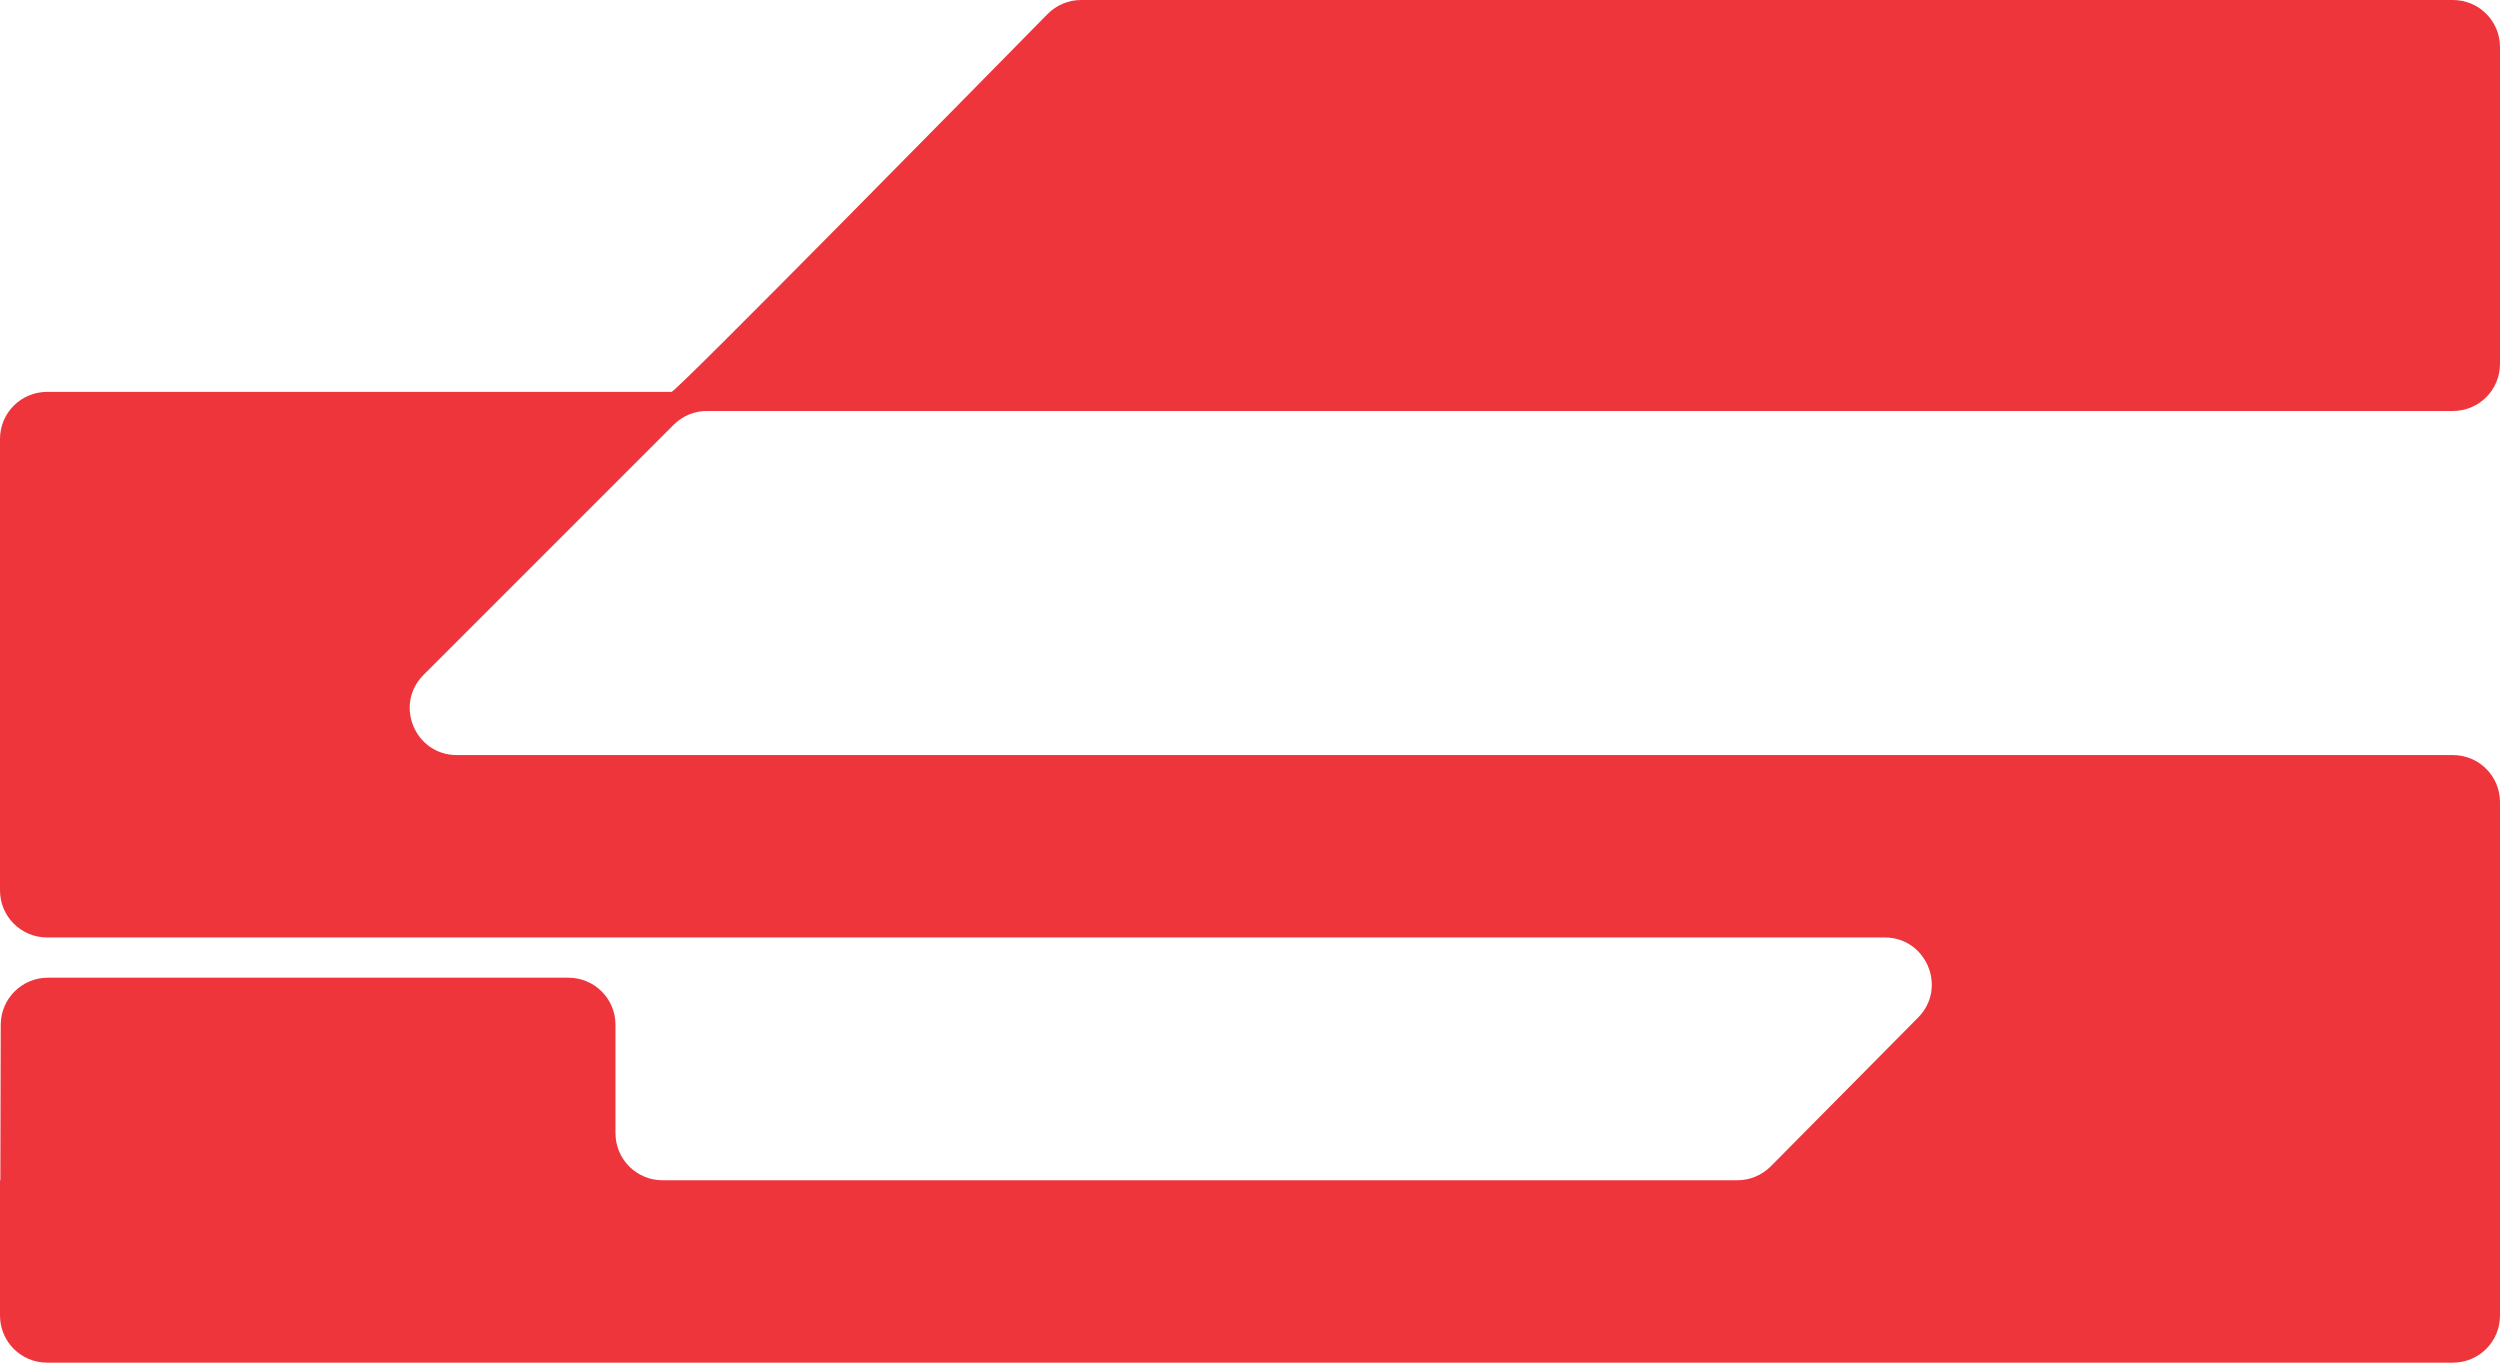
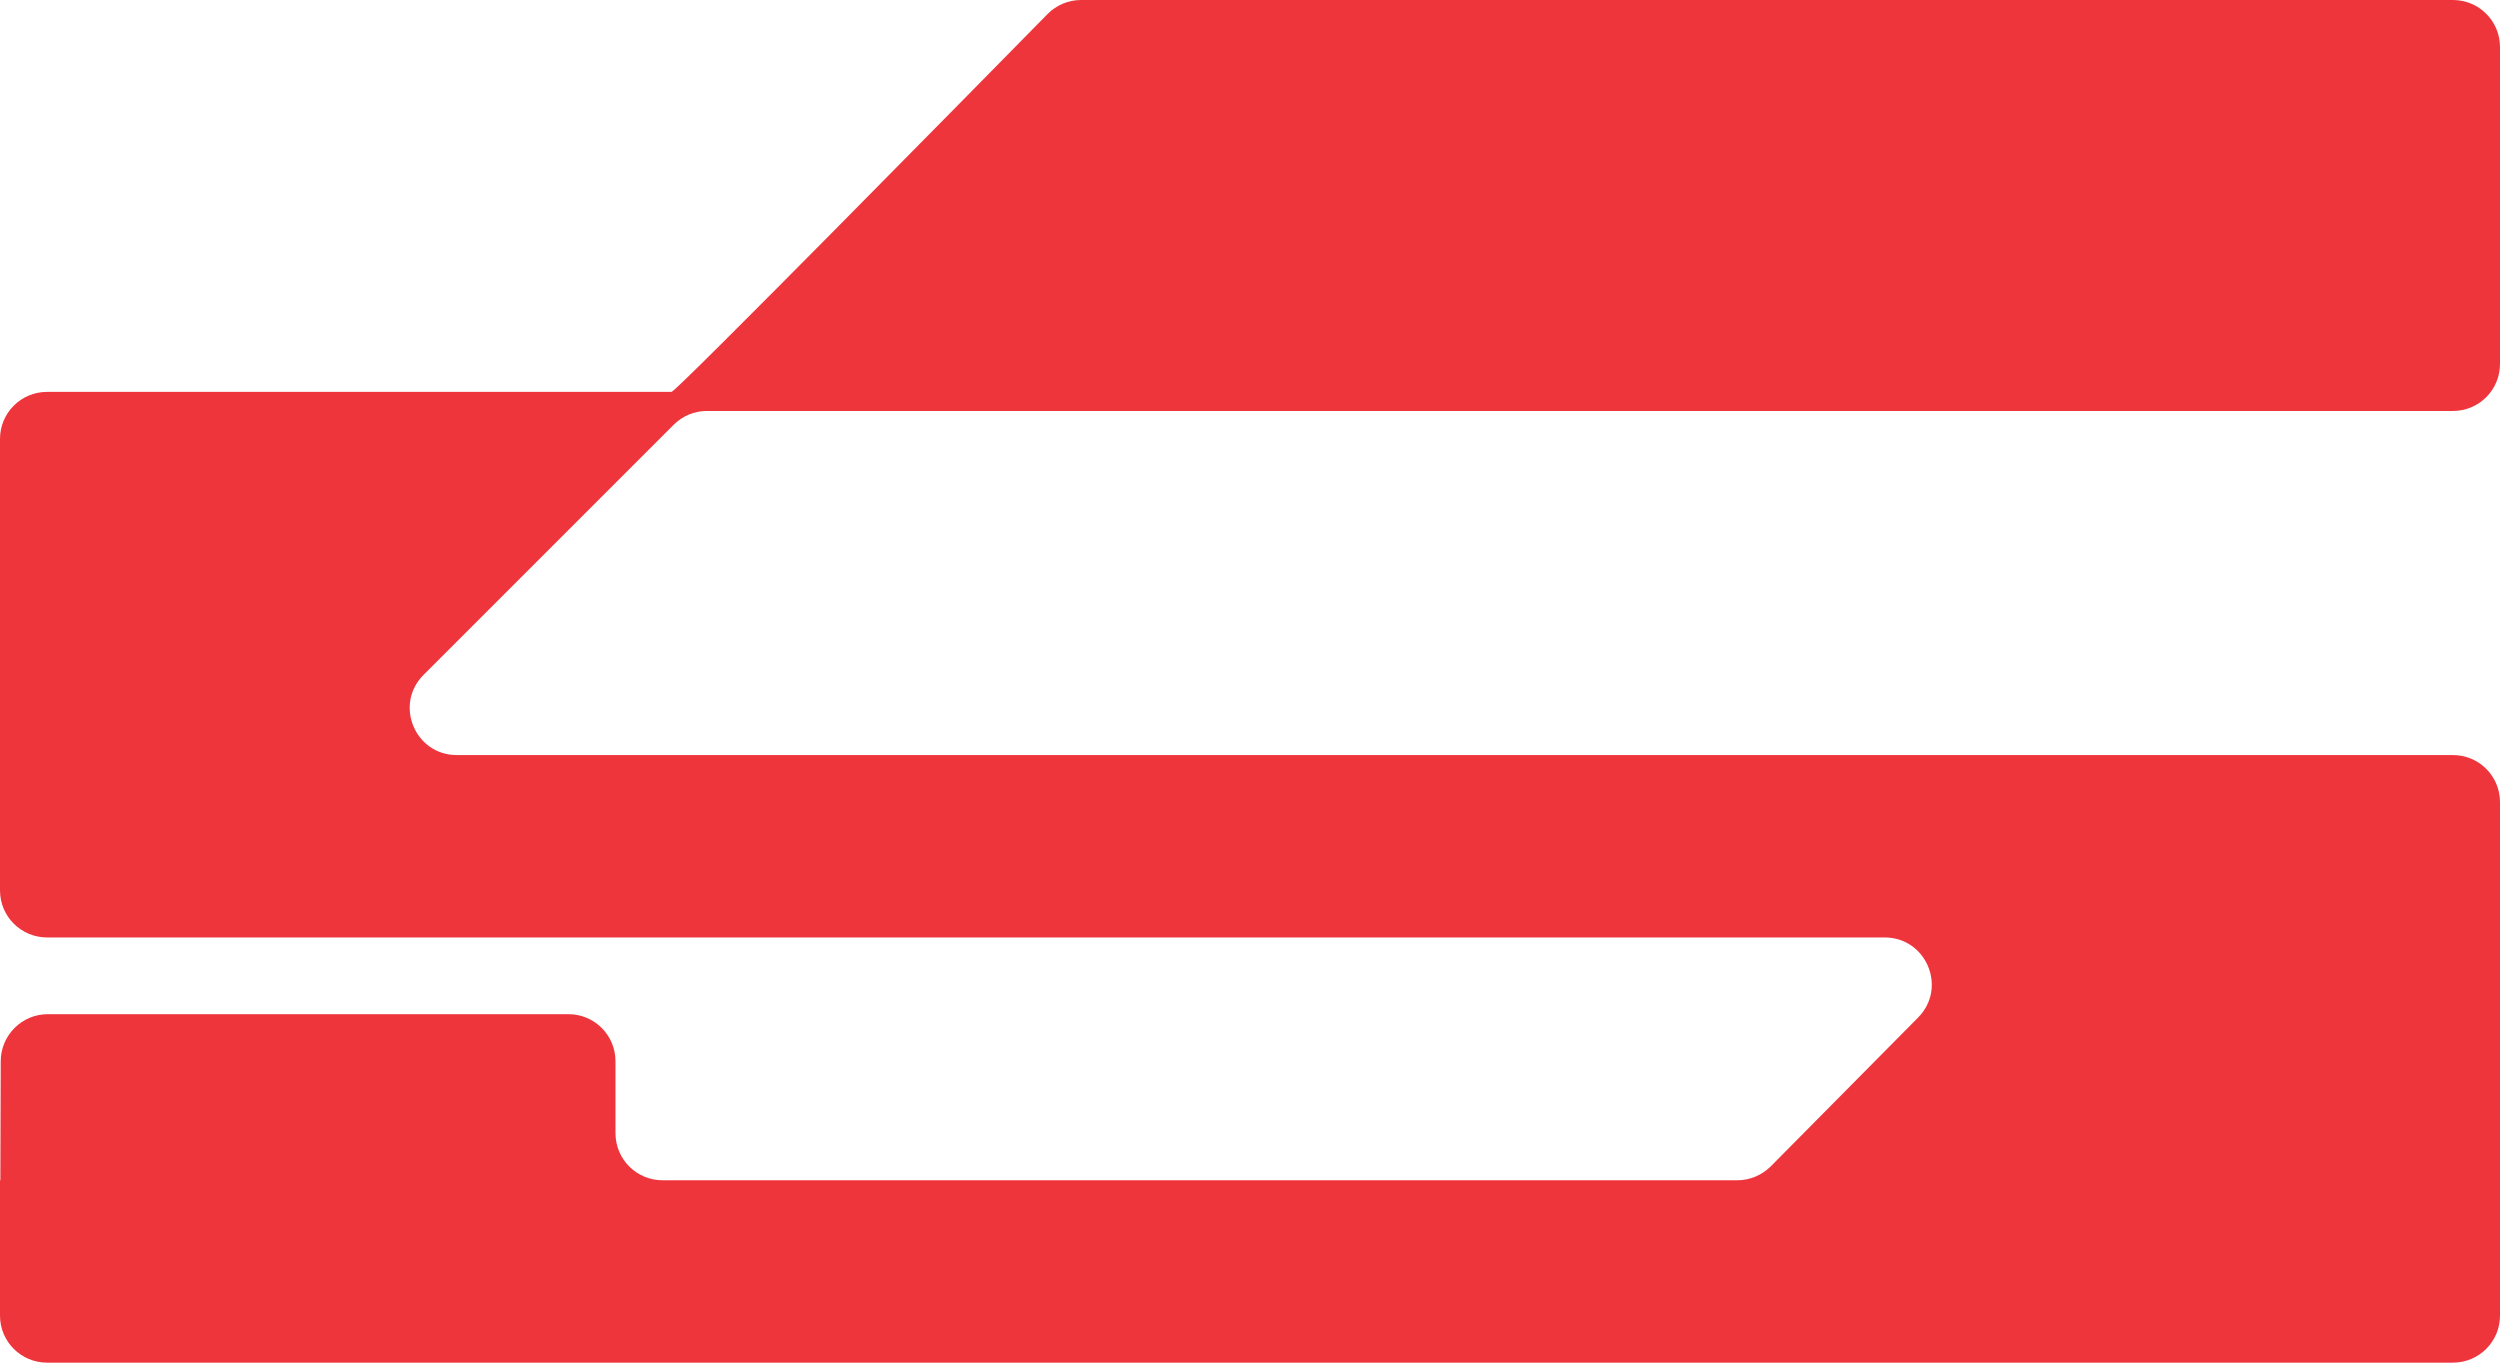
<svg xmlns="http://www.w3.org/2000/svg" id="Layer_2" data-name="Layer 2" viewBox="0 0 205.61 112.07">
  <defs>
    <style>
      .cls-1 {
        fill: #ee353c;
      }
    </style>
  </defs>
  <g id="Layer_1-2" data-name="Layer 1">
-     <path class="cls-1" d="M205.61,29.92V3.87c0-2.14-1.73-3.87-3.87-3.87h-112.82c-1.04,0-2.03.41-2.76,1.15-5.65,5.75-30.55,31.08-30.93,31.08H3.87c-2.14,0-3.87,1.73-3.87,3.87v37.13c0,2.14,1.73,3.87,3.87,3.87h151.13c3.44,0,5.17,4.15,2.75,6.59l-12.11,12.23c-.73.73-1.72,1.15-2.75,1.15H54.49c-2.14,0-3.87-1.73-3.87-3.87v-8.92c0-2.14-1.73-3.87-3.87-3.87H3.93c-2.13,0-3.86,1.73-3.87,3.86l-.03,12.8h-.03v11.13c0,2.14,1.73,3.87,3.87,3.87h197.87c2.14,0,3.87-1.73,3.87-3.87v-42.23c0-2.14-1.73-3.87-3.87-3.87H37.57c-3.45,0-5.17-4.17-2.73-6.6l20.57-20.57c.73-.73,1.71-1.13,2.73-1.13h143.6c2.14,0,3.87-1.73,3.87-3.87Z" />
+     <path class="cls-1" d="M205.61,29.92V3.87c0-2.14-1.73-3.87-3.87-3.87h-112.82c-1.04,0-2.03.41-2.76,1.15-5.65,5.75-30.55,31.08-30.93,31.08H3.87c-2.14,0-3.87,1.73-3.87,3.87v37.13c0,2.14,1.73,3.87,3.87,3.87h151.13c3.44,0,5.17,4.15,2.75,6.59l-12.11,12.23c-.73.73-1.72,1.15-2.75,1.15H54.49c-2.14,0-3.87-1.73-3.87-3.87v-5.92c0-2.14-1.73-3.87-3.87-3.87H3.93c-2.13,0-3.86,1.73-3.87,3.86l-.03,9.8h-.03v11.13c0,2.14,1.73,3.87,3.87,3.87h197.87c2.14,0,3.87-1.73,3.87-3.87v-42.23c0-2.14-1.73-3.87-3.87-3.87H37.57c-3.45,0-5.17-4.17-2.73-6.6l20.57-20.57c.73-.73,1.71-1.13,2.73-1.13h143.6c2.14,0,3.87-1.73,3.87-3.87Z" />
  </g>
</svg>
